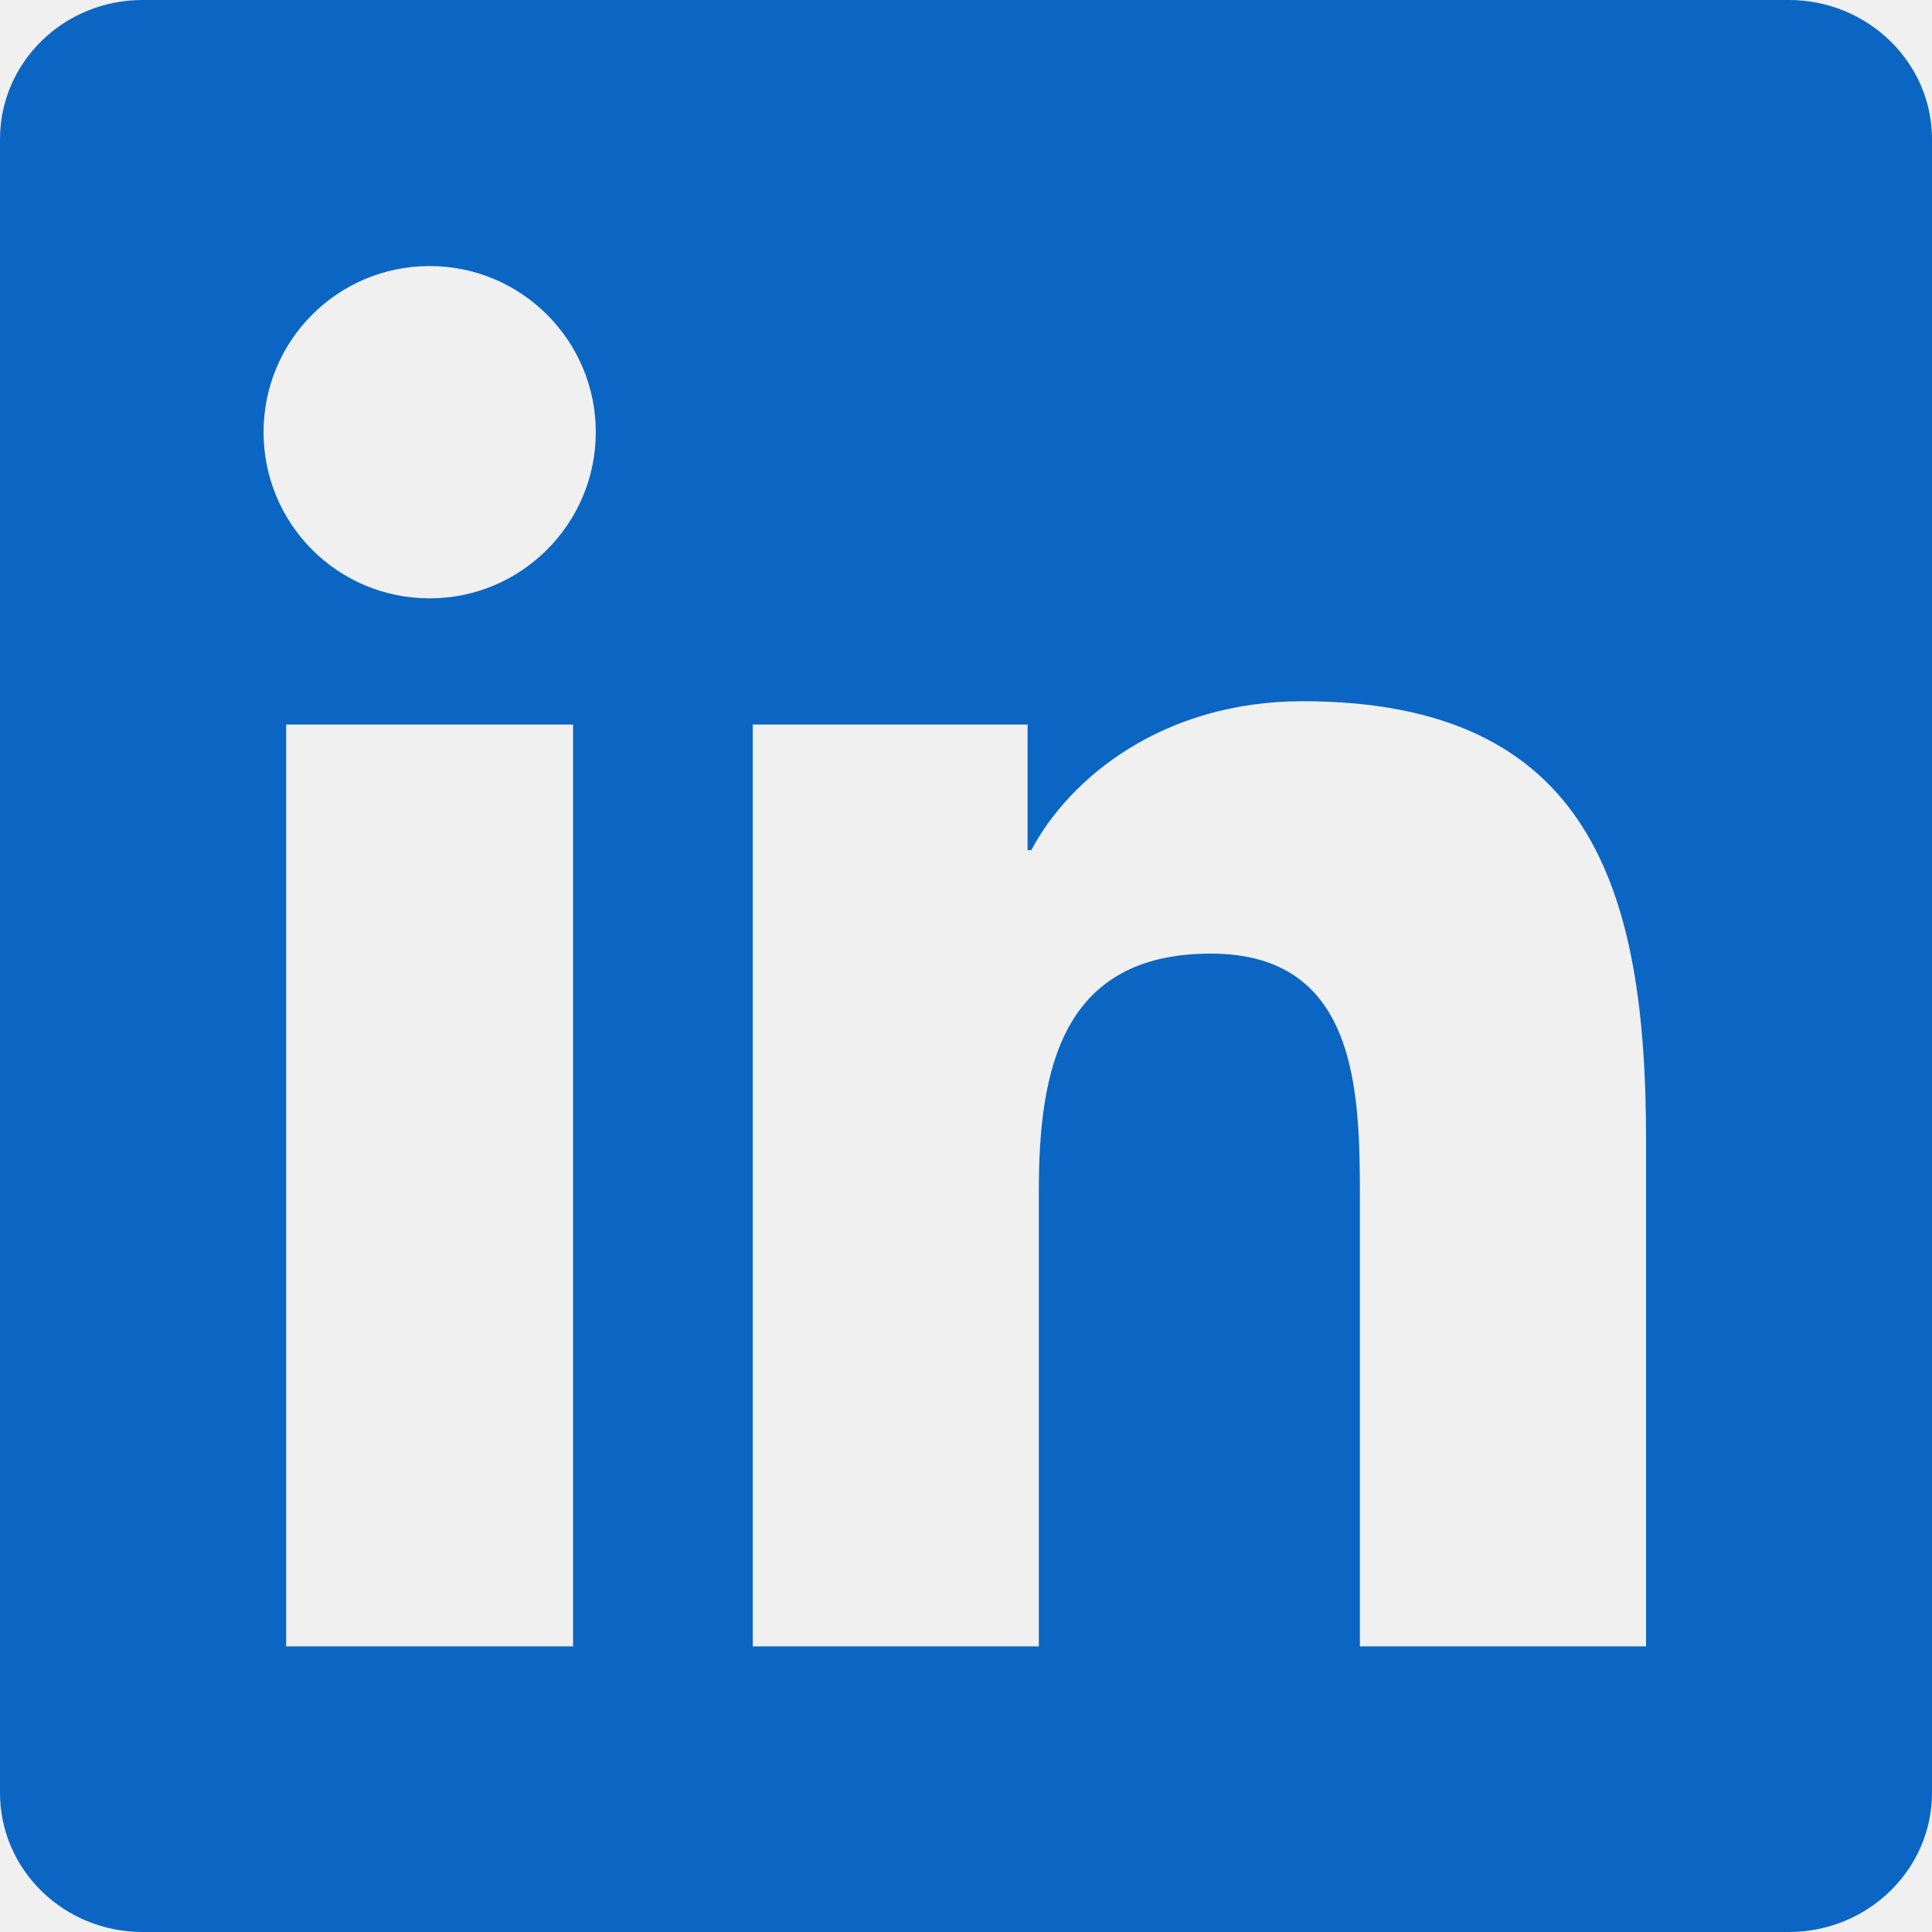
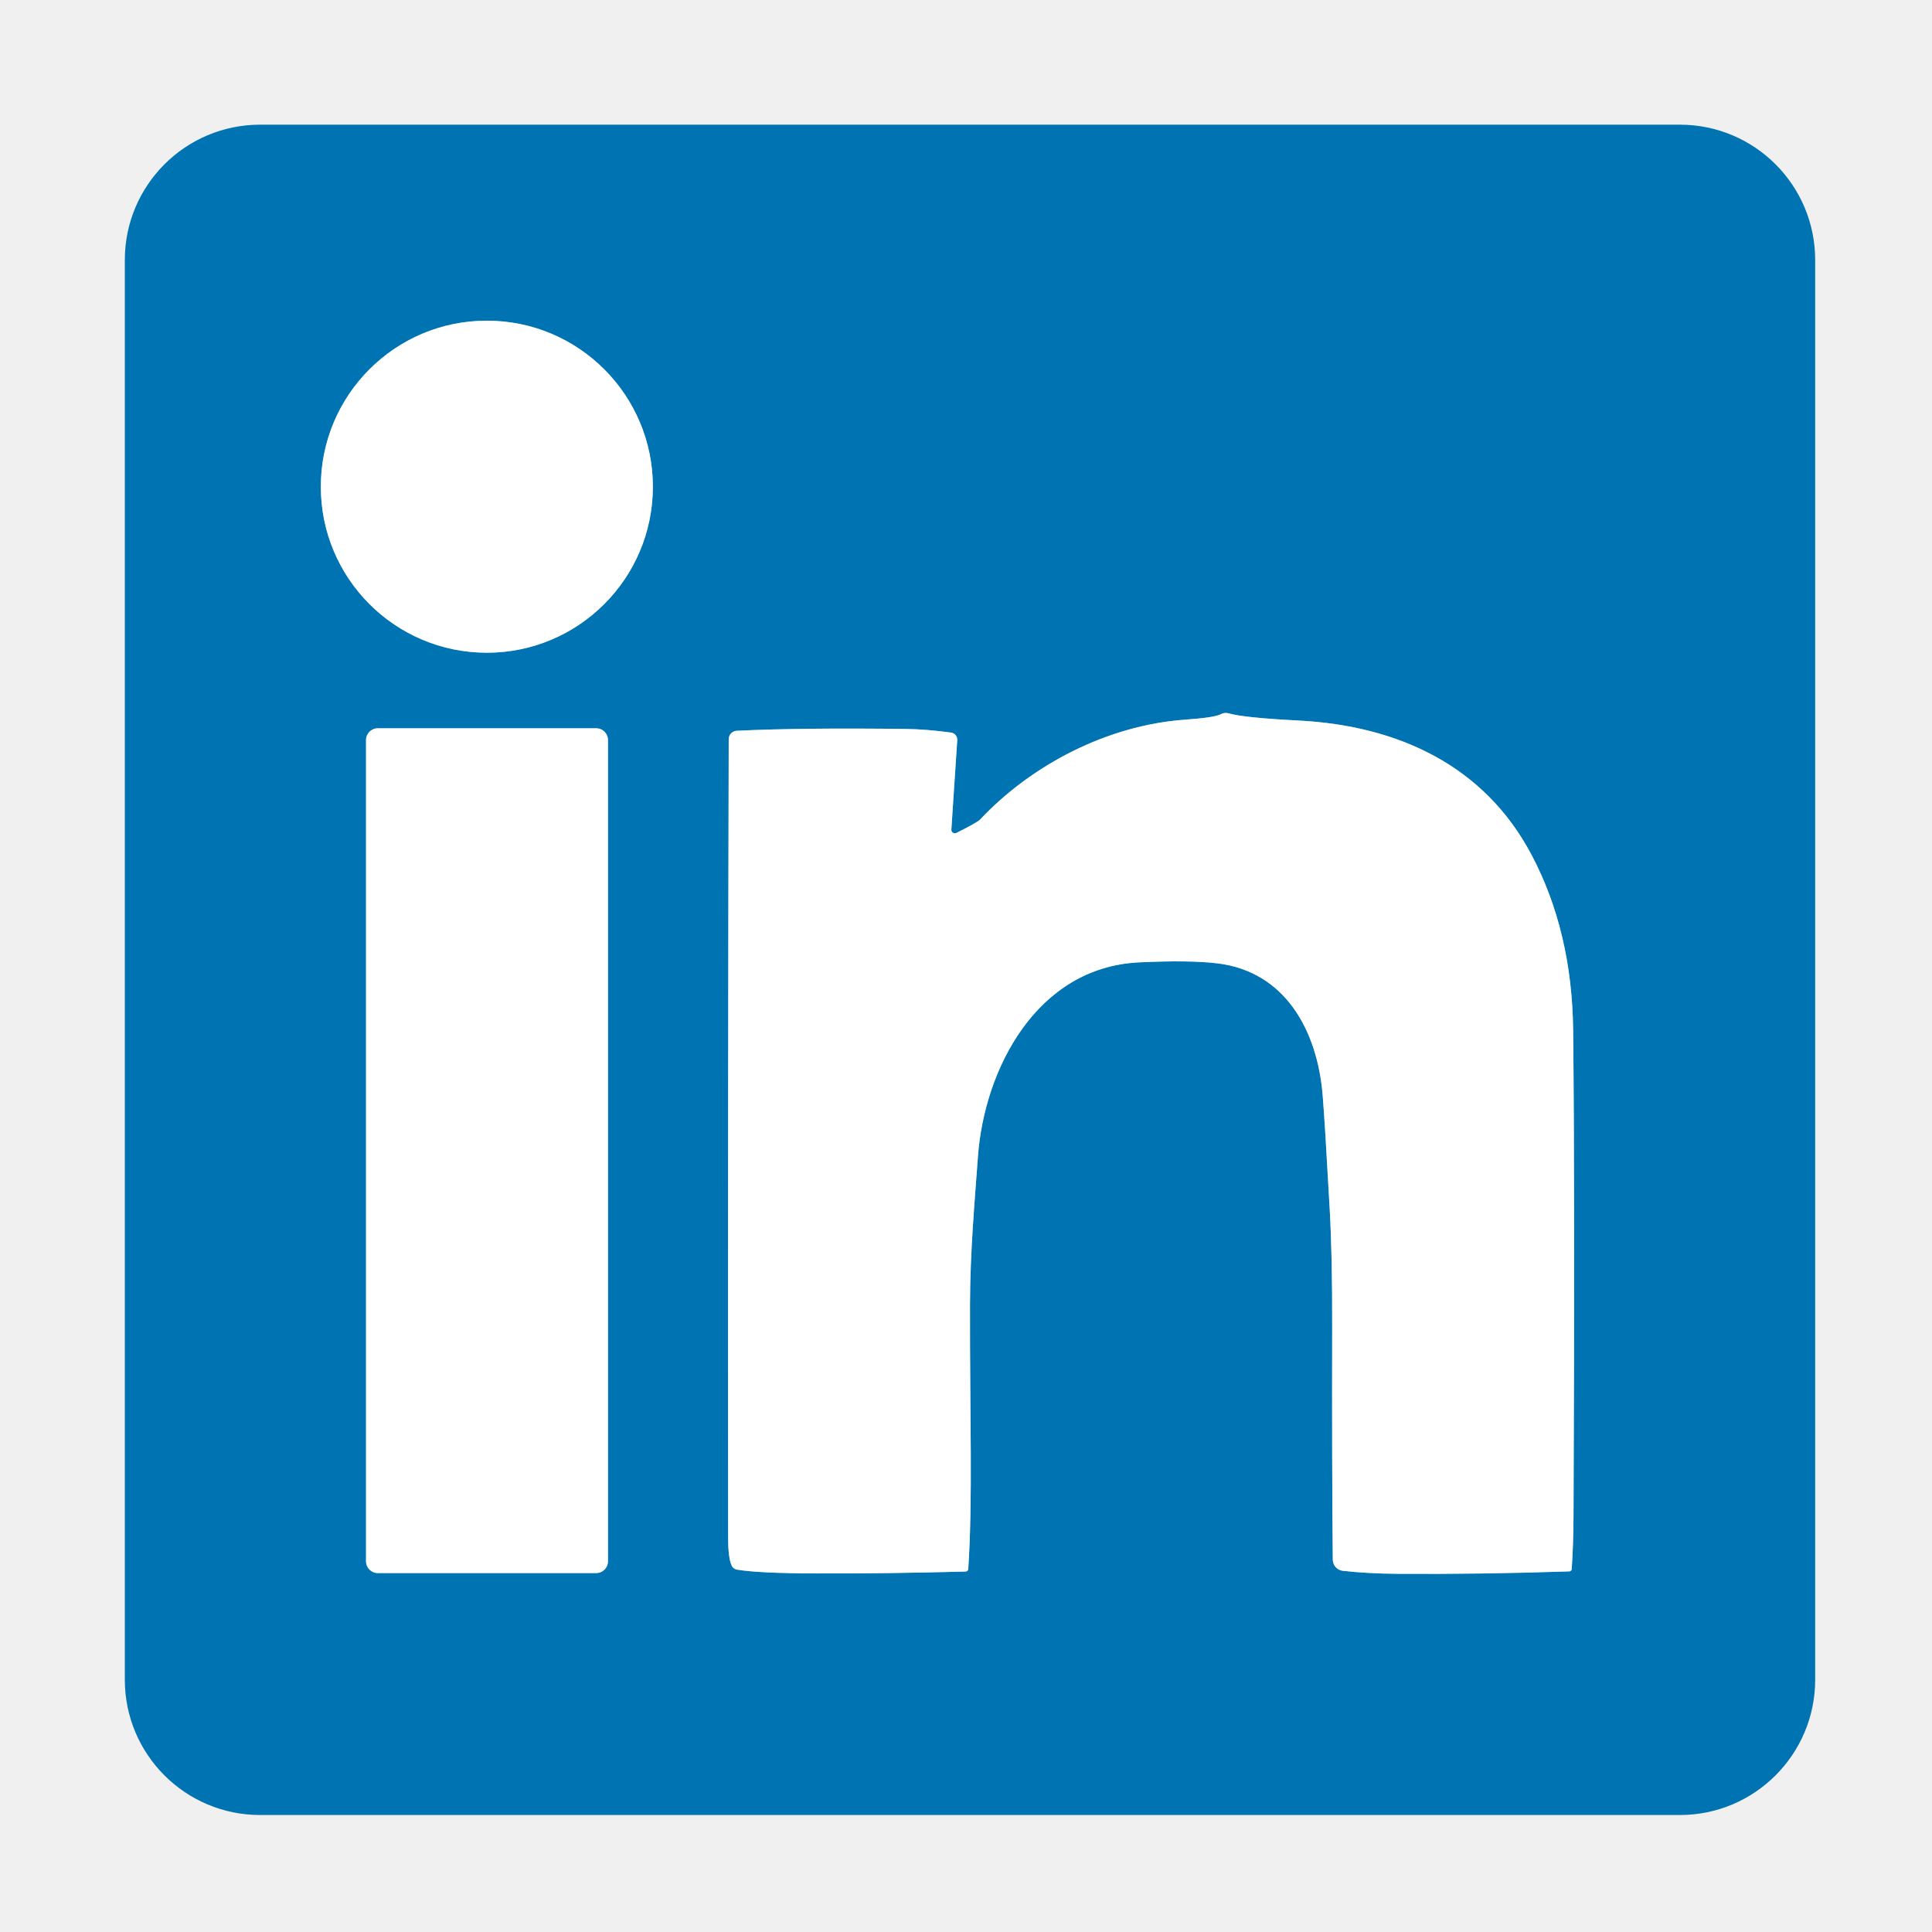
- <svg xmlns="http://www.w3.org/2000/svg" fill="#0A66C2" role="img" viewBox="0 0 24 24">
-   <path d="M20.447 20.452h-3.554v-5.569c0-1.328-.027-3.037-1.852-3.037-1.853 0-2.136 1.445-2.136 2.939v5.667H9.351V9h3.414v1.561h.046c.477-.9 1.637-1.85 3.37-1.85 3.601 0 4.267 2.37 4.267 5.455v6.286zM5.337 7.433c-1.144 0-2.063-.926-2.063-2.065 0-1.138.92-2.063 2.063-2.063 1.14 0 2.064.925 2.064 2.063 0 1.139-.925 2.065-2.064 2.065zm1.782 13.019H3.555V9h3.564v11.452zM22.225 0H1.771C.792 0 0 .774 0 1.729v20.542C0 23.227.792 24 1.771 24h20.451C23.2 24 24 23.227 24 22.271V1.729C24 .774 23.2 0 22.222 0h.003z" />
+ <svg xmlns="http://www.w3.org/2000/svg" version="1.1" viewBox="0.00 0.00 256.00 256.00" width="128" height="128">
+   <g stroke-width="2.00" fill="none" stroke-linecap="butt">
+     <path stroke="#80b9d9" vector-effect="non-scaling-stroke" d="   M 86.51 64.49   A 22.00 22.00 0.0 0 0 64.51 42.49   A 22.00 22.00 0.0 0 0 42.51 64.49   A 22.00 22.00 0.0 0 0 64.51 86.49   A 22.00 22.00 0.0 0 0 86.51 64.49" />
+     <path stroke="#80b9d9" vector-effect="non-scaling-stroke" d="   M 126.06 109.93   L 126.84 98.08   A 0.96 0.95 -84.2 0 0 126.02 97.07   Q 122.71 96.62 120.02 96.59   Q 106.00 96.42 97.63 96.83   A 1.12 1.12 0.0 0 0 96.56 97.94   Q 96.44 140.19 96.48 203.75   Q 96.48 206.39 96.94 207.43   A 0.94 0.93 83.3 0 0 97.63 207.98   Q 100.49 208.47 108.25 208.49   Q 117.36 208.52 127.95 208.24   A 0.36 0.36 0.0 0 0 128.30 207.90   C 128.91 198.68 128.50 187.70 128.53 172.92   C 128.55 165.77 129.14 159.40 129.58 153.28   C 130.42 141.64 137.38 128.16 150.93 127.52   Q 157.55 127.20 161.32 127.65   C 170.37 128.75 174.54 136.65 175.25 145.01   Q 175.54 148.44 176.20 160.34   Q 176.54 166.50 176.52 175.68   Q 176.48 194.52 176.60 206.66   A 1.50 1.50 0.0 0 0 177.93 208.14   Q 181.19 208.51 185.25 208.54   Q 196.26 208.61 207.93 208.22   A 0.34 0.33 0.9 0 0 208.26 207.91   Q 208.48 204.79 208.50 200.75   Q 208.69 158.27 208.45 136.52   Q 208.31 123.41 202.91 113.22   C 196.70 101.51 185.36 96.15 172.01 95.47   Q 164.86 95.11 162.80 94.52   A 1.36 1.33 -50.9 0 0 161.76 94.64   Q 160.96 95.08 157.02 95.36   C 146.72 96.10 136.68 101.35 129.87 108.59   Q 129.51 108.98 126.72 110.37   A 0.46 0.46 0.0 0 1 126.06 109.93" />
+     <path stroke="#80b9d9" vector-effect="non-scaling-stroke" d="   M 80.56 98.06   A 1.56 1.56 0.0 0 0 79.00 96.50   L 50.06 96.50   A 1.56 1.56 0.0 0 0 48.50 98.06   L 48.50 206.88   A 1.56 1.56 0.0 0 0 50.06 208.44   L 79.00 208.44   A 1.56 1.56 0.0 0 0 80.56 206.88   L 80.56 98.06" />
+   </g>
+   <path fill="#0073b2" d="   M 240.52 222.57   A 17.93 17.93 0.0 0 1 222.59 240.50   L 34.47 240.50   A 17.93 17.93 0.0 0 1 16.54 222.57   L 16.54 34.45   A 17.93 17.93 0.0 0 1 34.47 16.52   L 222.59 16.52   A 17.93 17.93 0.0 0 1 240.52 34.45   L 240.52 222.57   Z   M 86.51 64.49   A 22.00 22.00 0.0 0 0 64.51 42.49   A 22.00 22.00 0.0 0 0 42.51 64.49   A 22.00 22.00 0.0 0 0 64.51 86.49   A 22.00 22.00 0.0 0 0 86.51 64.49   Z   M 126.06 109.93   L 126.84 98.08   A 0.96 0.95 -84.2 0 0 126.02 97.07   Q 122.71 96.62 120.02 96.59   Q 106.00 96.42 97.63 96.83   A 1.12 1.12 0.0 0 0 96.56 97.94   Q 96.44 140.19 96.48 203.75   Q 96.48 206.39 96.94 207.43   A 0.94 0.93 83.3 0 0 97.63 207.98   Q 100.49 208.47 108.25 208.49   Q 117.36 208.52 127.95 208.24   A 0.36 0.36 0.0 0 0 128.30 207.90   C 128.91 198.68 128.50 187.70 128.53 172.92   C 128.55 165.77 129.14 159.40 129.58 153.28   C 130.42 141.64 137.38 128.16 150.93 127.52   Q 157.55 127.20 161.32 127.65   C 170.37 128.75 174.54 136.65 175.25 145.01   Q 175.54 148.44 176.20 160.34   Q 176.54 166.50 176.52 175.68   Q 176.48 194.52 176.60 206.66   A 1.50 1.50 0.0 0 0 177.93 208.14   Q 181.19 208.51 185.25 208.54   Q 196.26 208.61 207.93 208.22   A 0.34 0.33 0.9 0 0 208.26 207.91   Q 208.48 204.79 208.50 200.75   Q 208.69 158.27 208.45 136.52   Q 208.31 123.41 202.91 113.22   C 196.70 101.51 185.36 96.15 172.01 95.47   Q 164.86 95.11 162.80 94.52   A 1.36 1.33 -50.9 0 0 161.76 94.64   Q 160.96 95.08 157.02 95.36   C 146.72 96.10 136.68 101.35 129.87 108.59   Q 129.51 108.98 126.72 110.37   A 0.46 0.46 0.0 0 1 126.06 109.93   Z   M 80.56 98.06   A 1.56 1.56 0.0 0 0 79.00 96.50   L 50.06 96.50   A 1.56 1.56 0.0 0 0 48.50 98.06   L 48.50 206.88   A 1.56 1.56 0.0 0 0 50.06 208.44   L 79.00 208.44   A 1.56 1.56 0.0 0 0 80.56 206.88   L 80.56 98.06   Z" />
+   <circle fill="#ffffff" cx="64.51" cy="64.49" r="22.00" />
+   <path fill="#ffffff" d="   M 126.72 110.37   Q 129.51 108.98 129.87 108.59   C 136.68 101.35 146.72 96.10 157.02 95.36   Q 160.96 95.08 161.76 94.64   A 1.36 1.33 -50.9 0 1 162.80 94.52   Q 164.86 95.11 172.01 95.47   C 185.36 96.15 196.70 101.51 202.91 113.22   Q 208.31 123.41 208.45 136.52   Q 208.69 158.27 208.50 200.75   Q 208.48 204.79 208.26 207.91   A 0.34 0.33 0.9 0 1 207.93 208.22   Q 196.26 208.61 185.25 208.54   Q 181.19 208.51 177.93 208.14   A 1.50 1.50 0.0 0 1 176.60 206.66   Q 176.48 194.52 176.52 175.68   Q 176.54 166.50 176.20 160.34   Q 175.54 148.44 175.25 145.01   C 174.54 136.65 170.37 128.75 161.32 127.65   Q 157.55 127.20 150.93 127.52   C 137.38 128.16 130.42 141.64 129.58 153.28   C 129.14 159.40 128.55 165.77 128.53 172.92   C 128.50 187.70 128.91 198.68 128.30 207.90   A 0.36 0.36 0.0 0 1 127.95 208.24   Q 117.36 208.52 108.25 208.49   Q 100.49 208.47 97.63 207.98   A 0.94 0.93 83.3 0 1 96.94 207.43   Q 96.48 206.39 96.48 203.75   Q 96.44 140.19 96.56 97.94   A 1.12 1.12 0.0 0 1 97.63 96.83   Q 106.00 96.42 120.02 96.59   Q 122.71 96.62 126.02 97.07   A 0.96 0.95 -84.2 0 1 126.84 98.08   L 126.06 109.93   A 0.46 0.46 0.0 0 0 126.72 110.37   Z" />
+   <rect fill="#ffffff" x="48.50" y="96.50" width="32.06" height="111.94" rx="1.56" />
</svg>
